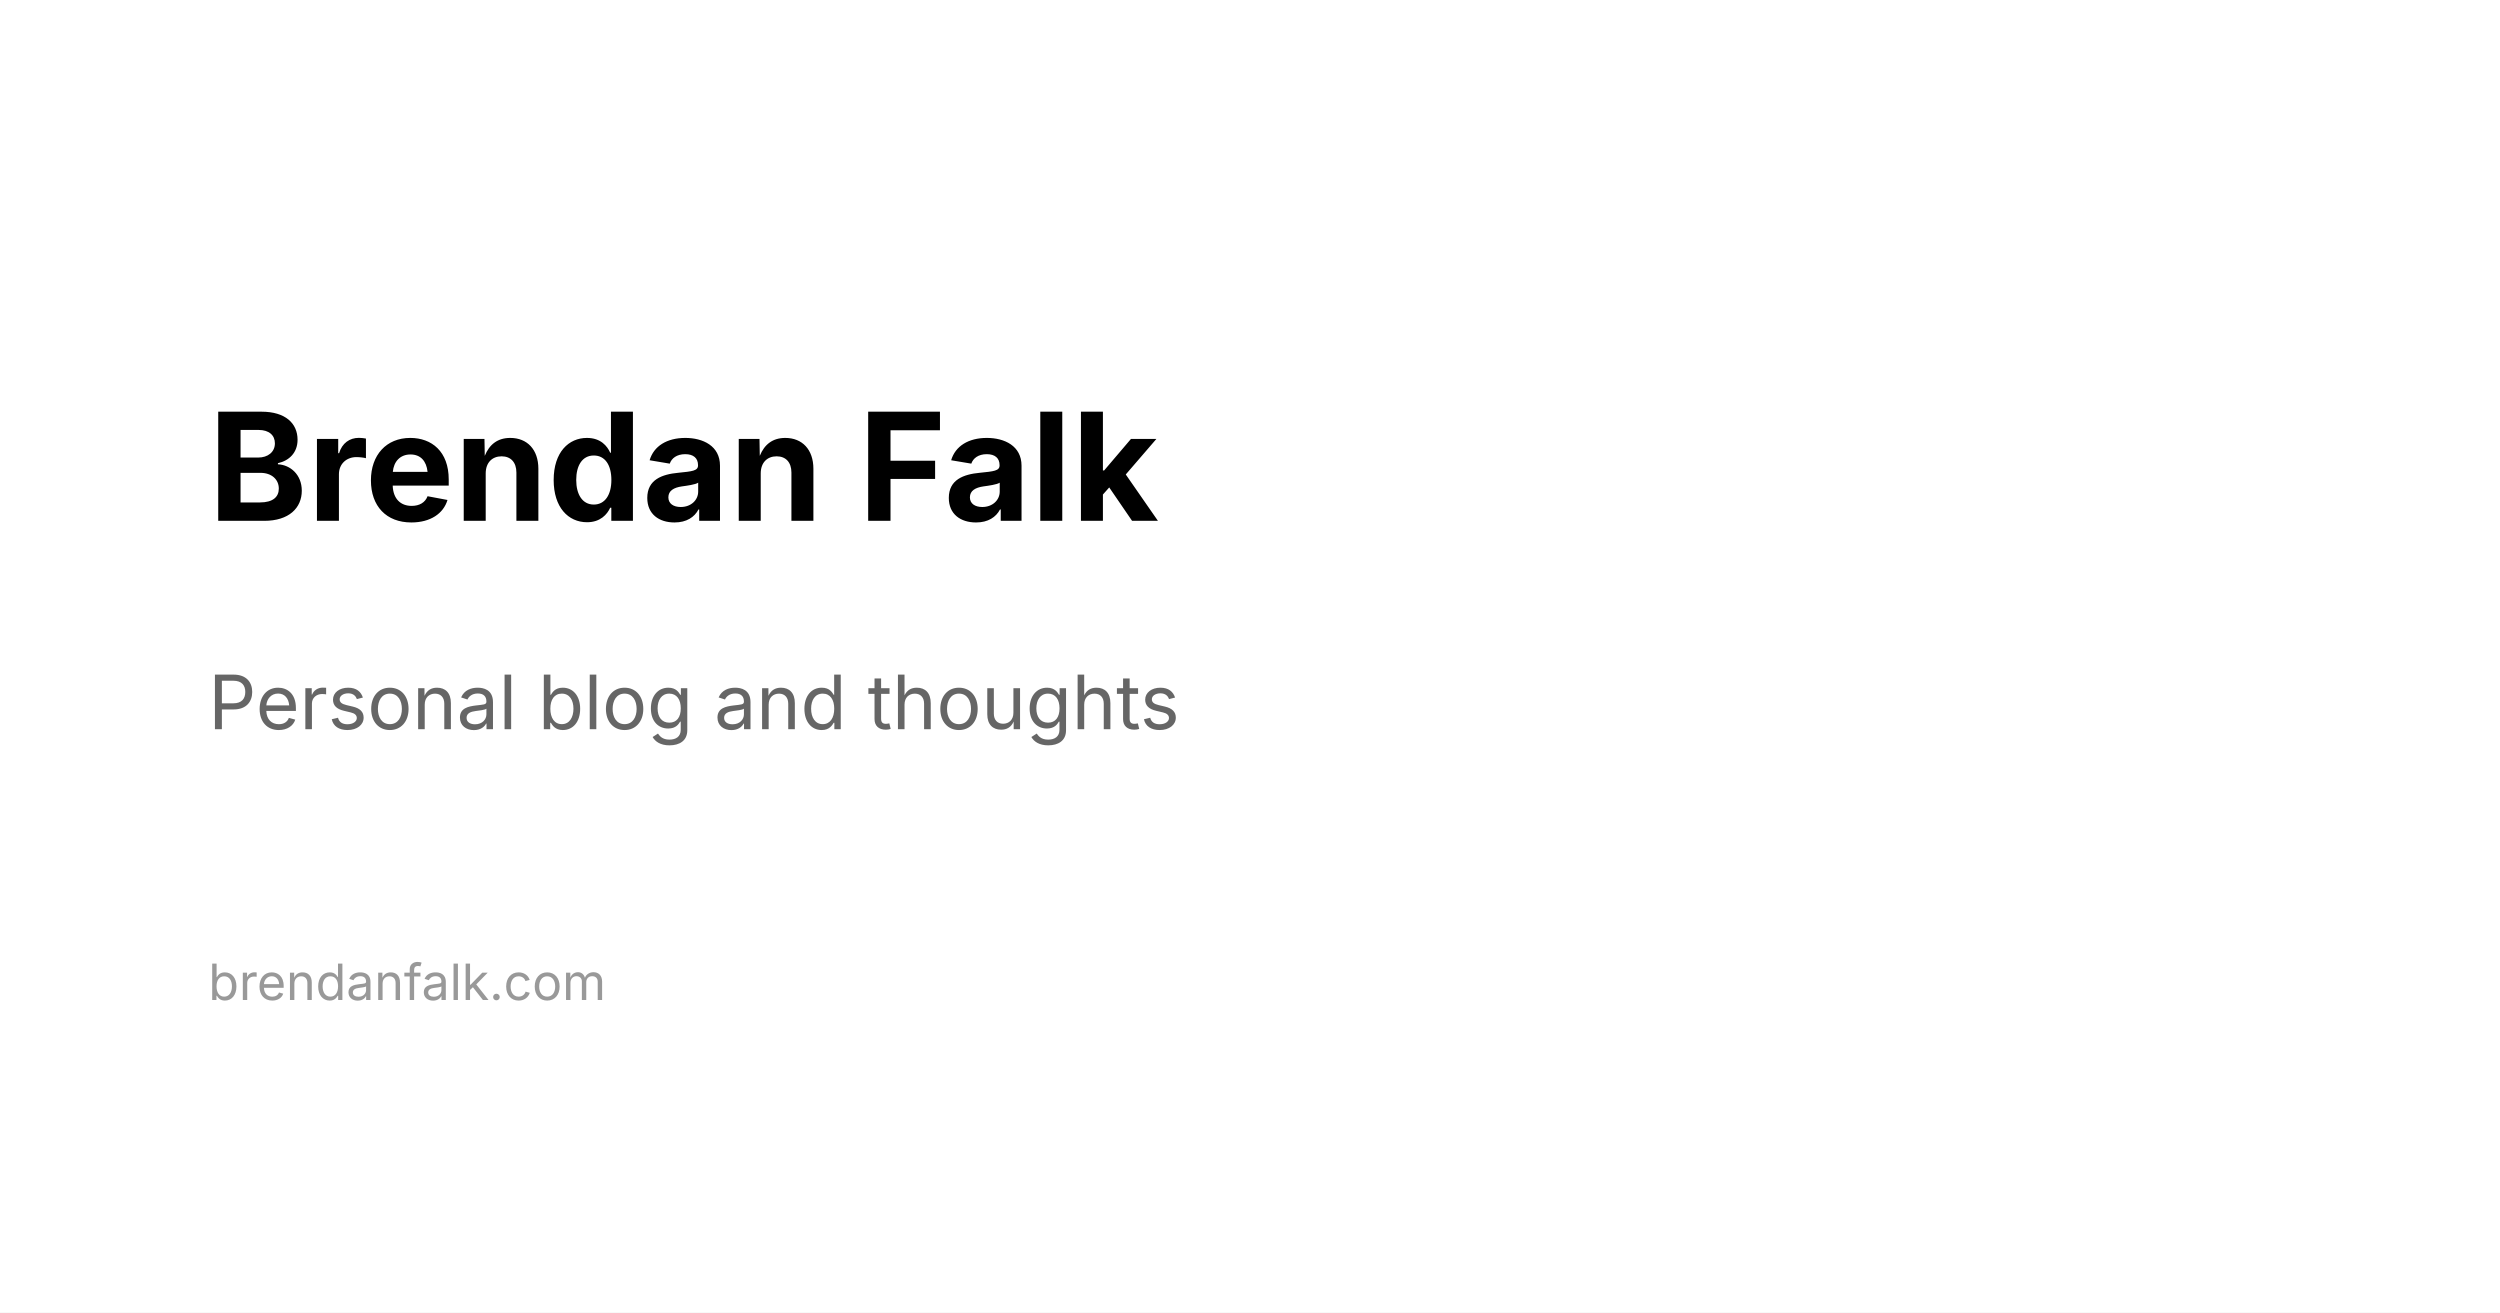
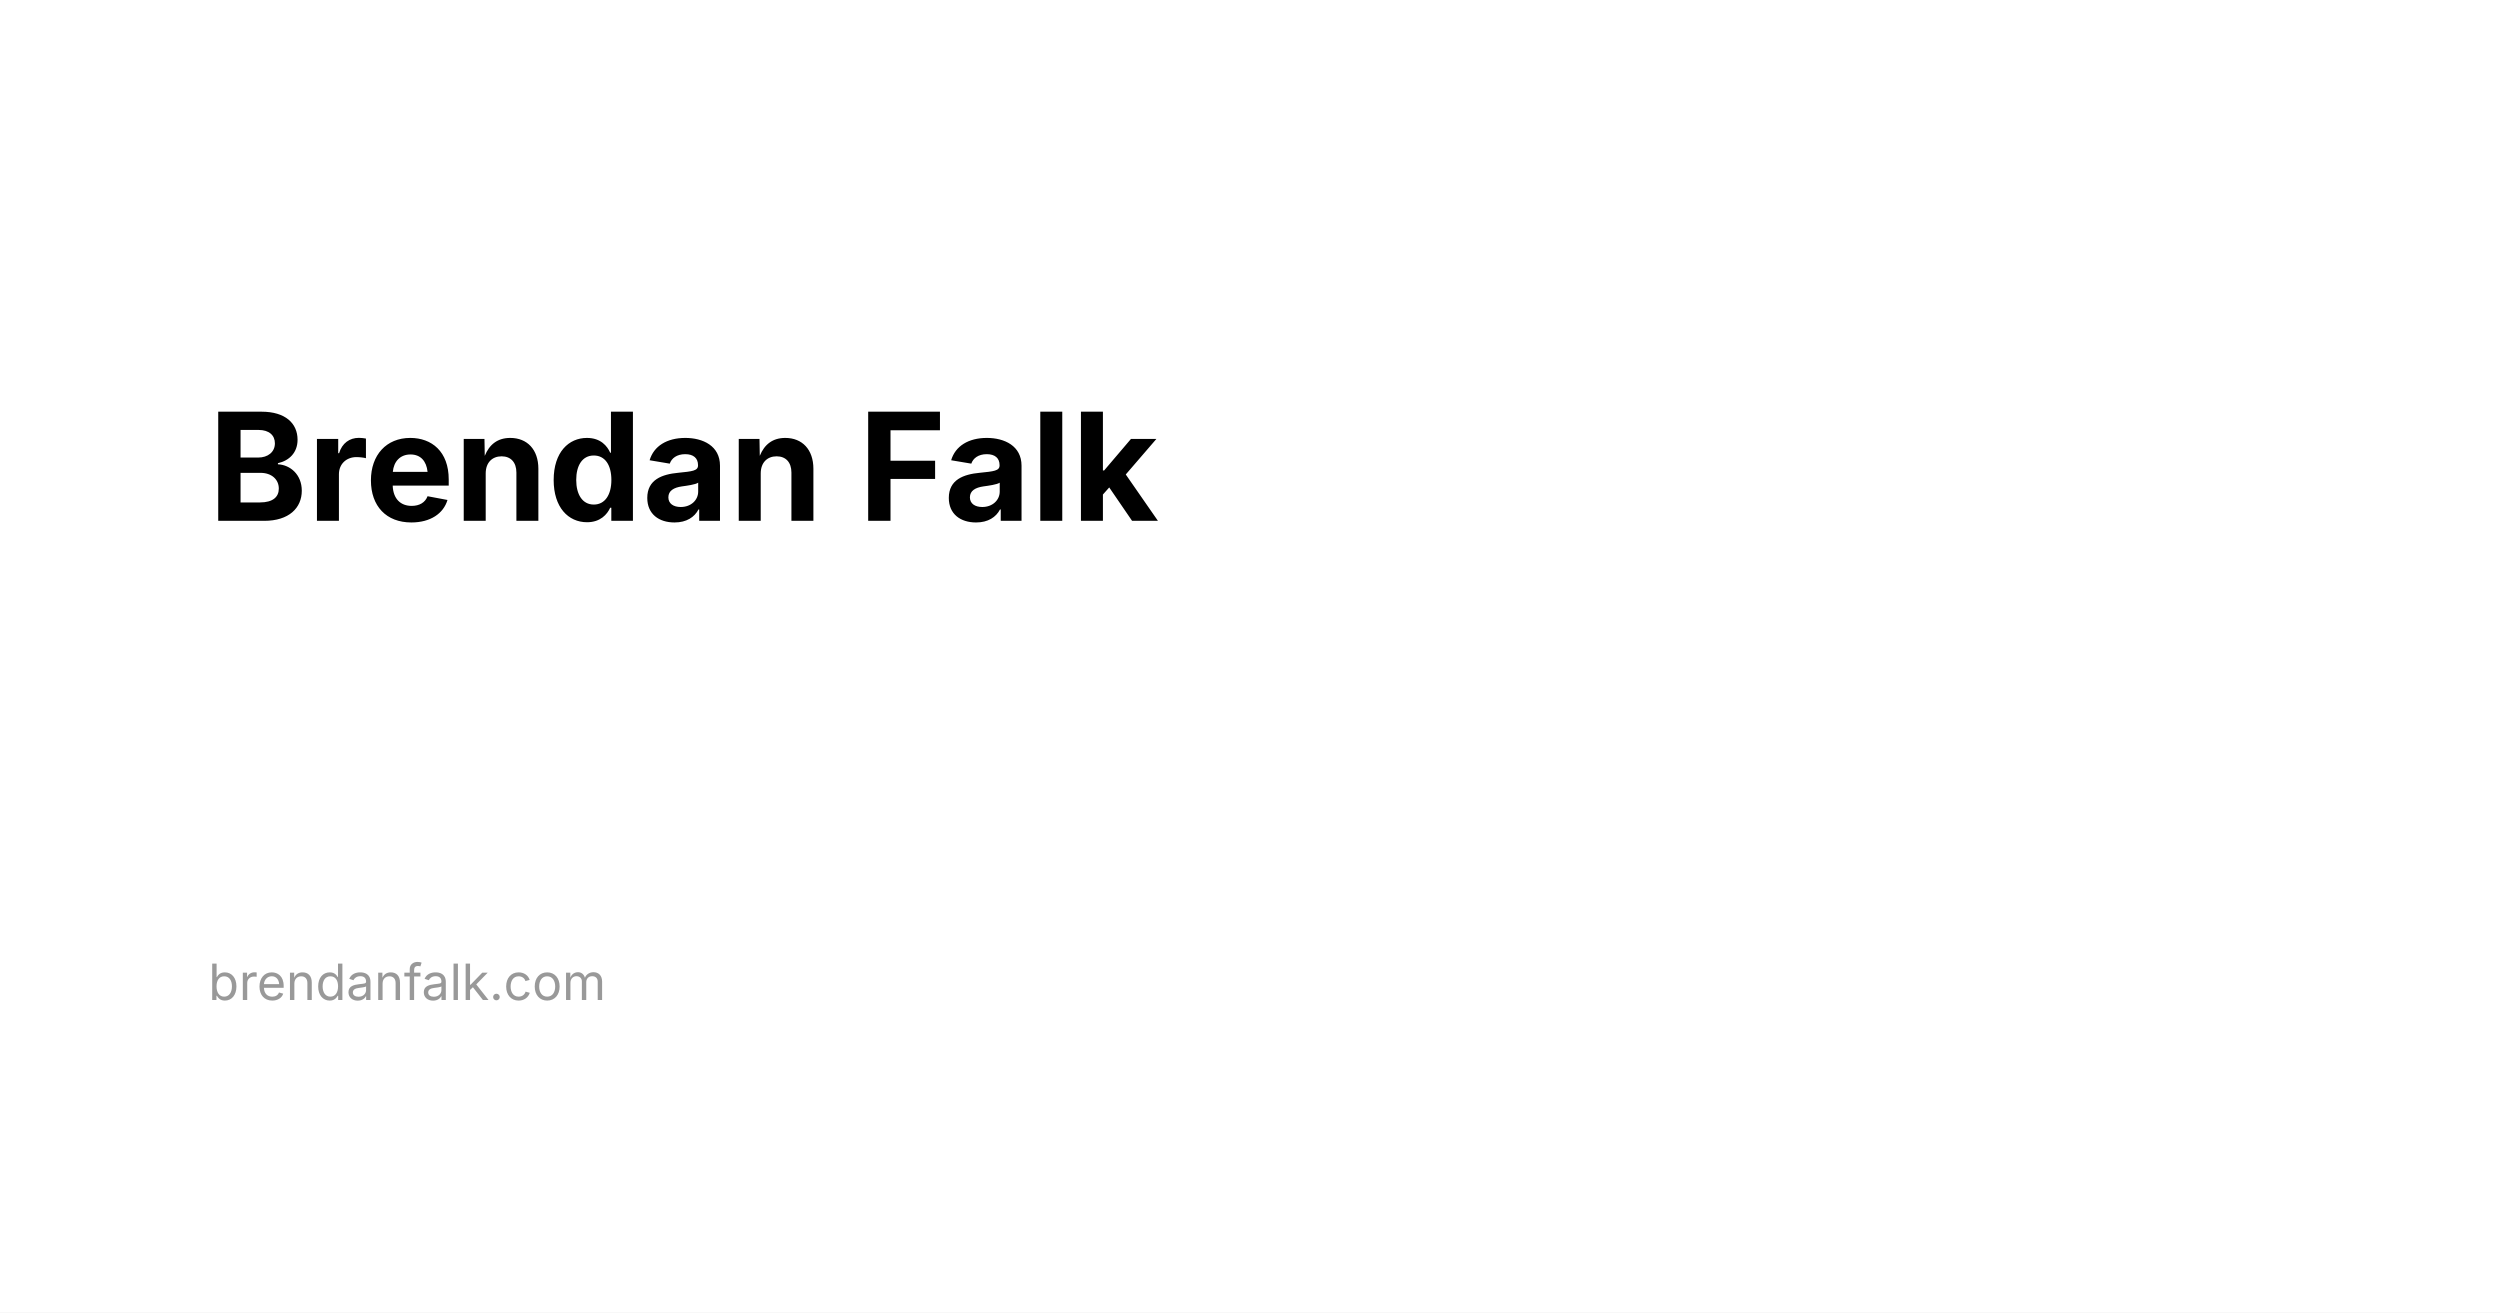
<svg xmlns="http://www.w3.org/2000/svg" width="1200" height="630" viewBox="0 0 1200 630">
  <rect width="1200" height="630" fill="#ffffff" />
  <text x="100" y="250" font-family="system-ui, -apple-system, sans-serif" font-size="72" font-weight="bold" fill="#000000">Brendan Falk</text>
-   <text x="100" y="350" font-family="system-ui, -apple-system, sans-serif" font-size="36" fill="#666666">Personal blog and thoughts</text>
  <text x="100" y="480" font-family="system-ui, -apple-system, sans-serif" font-size="24" fill="#999999">brendanfalk.com</text>
</svg>
